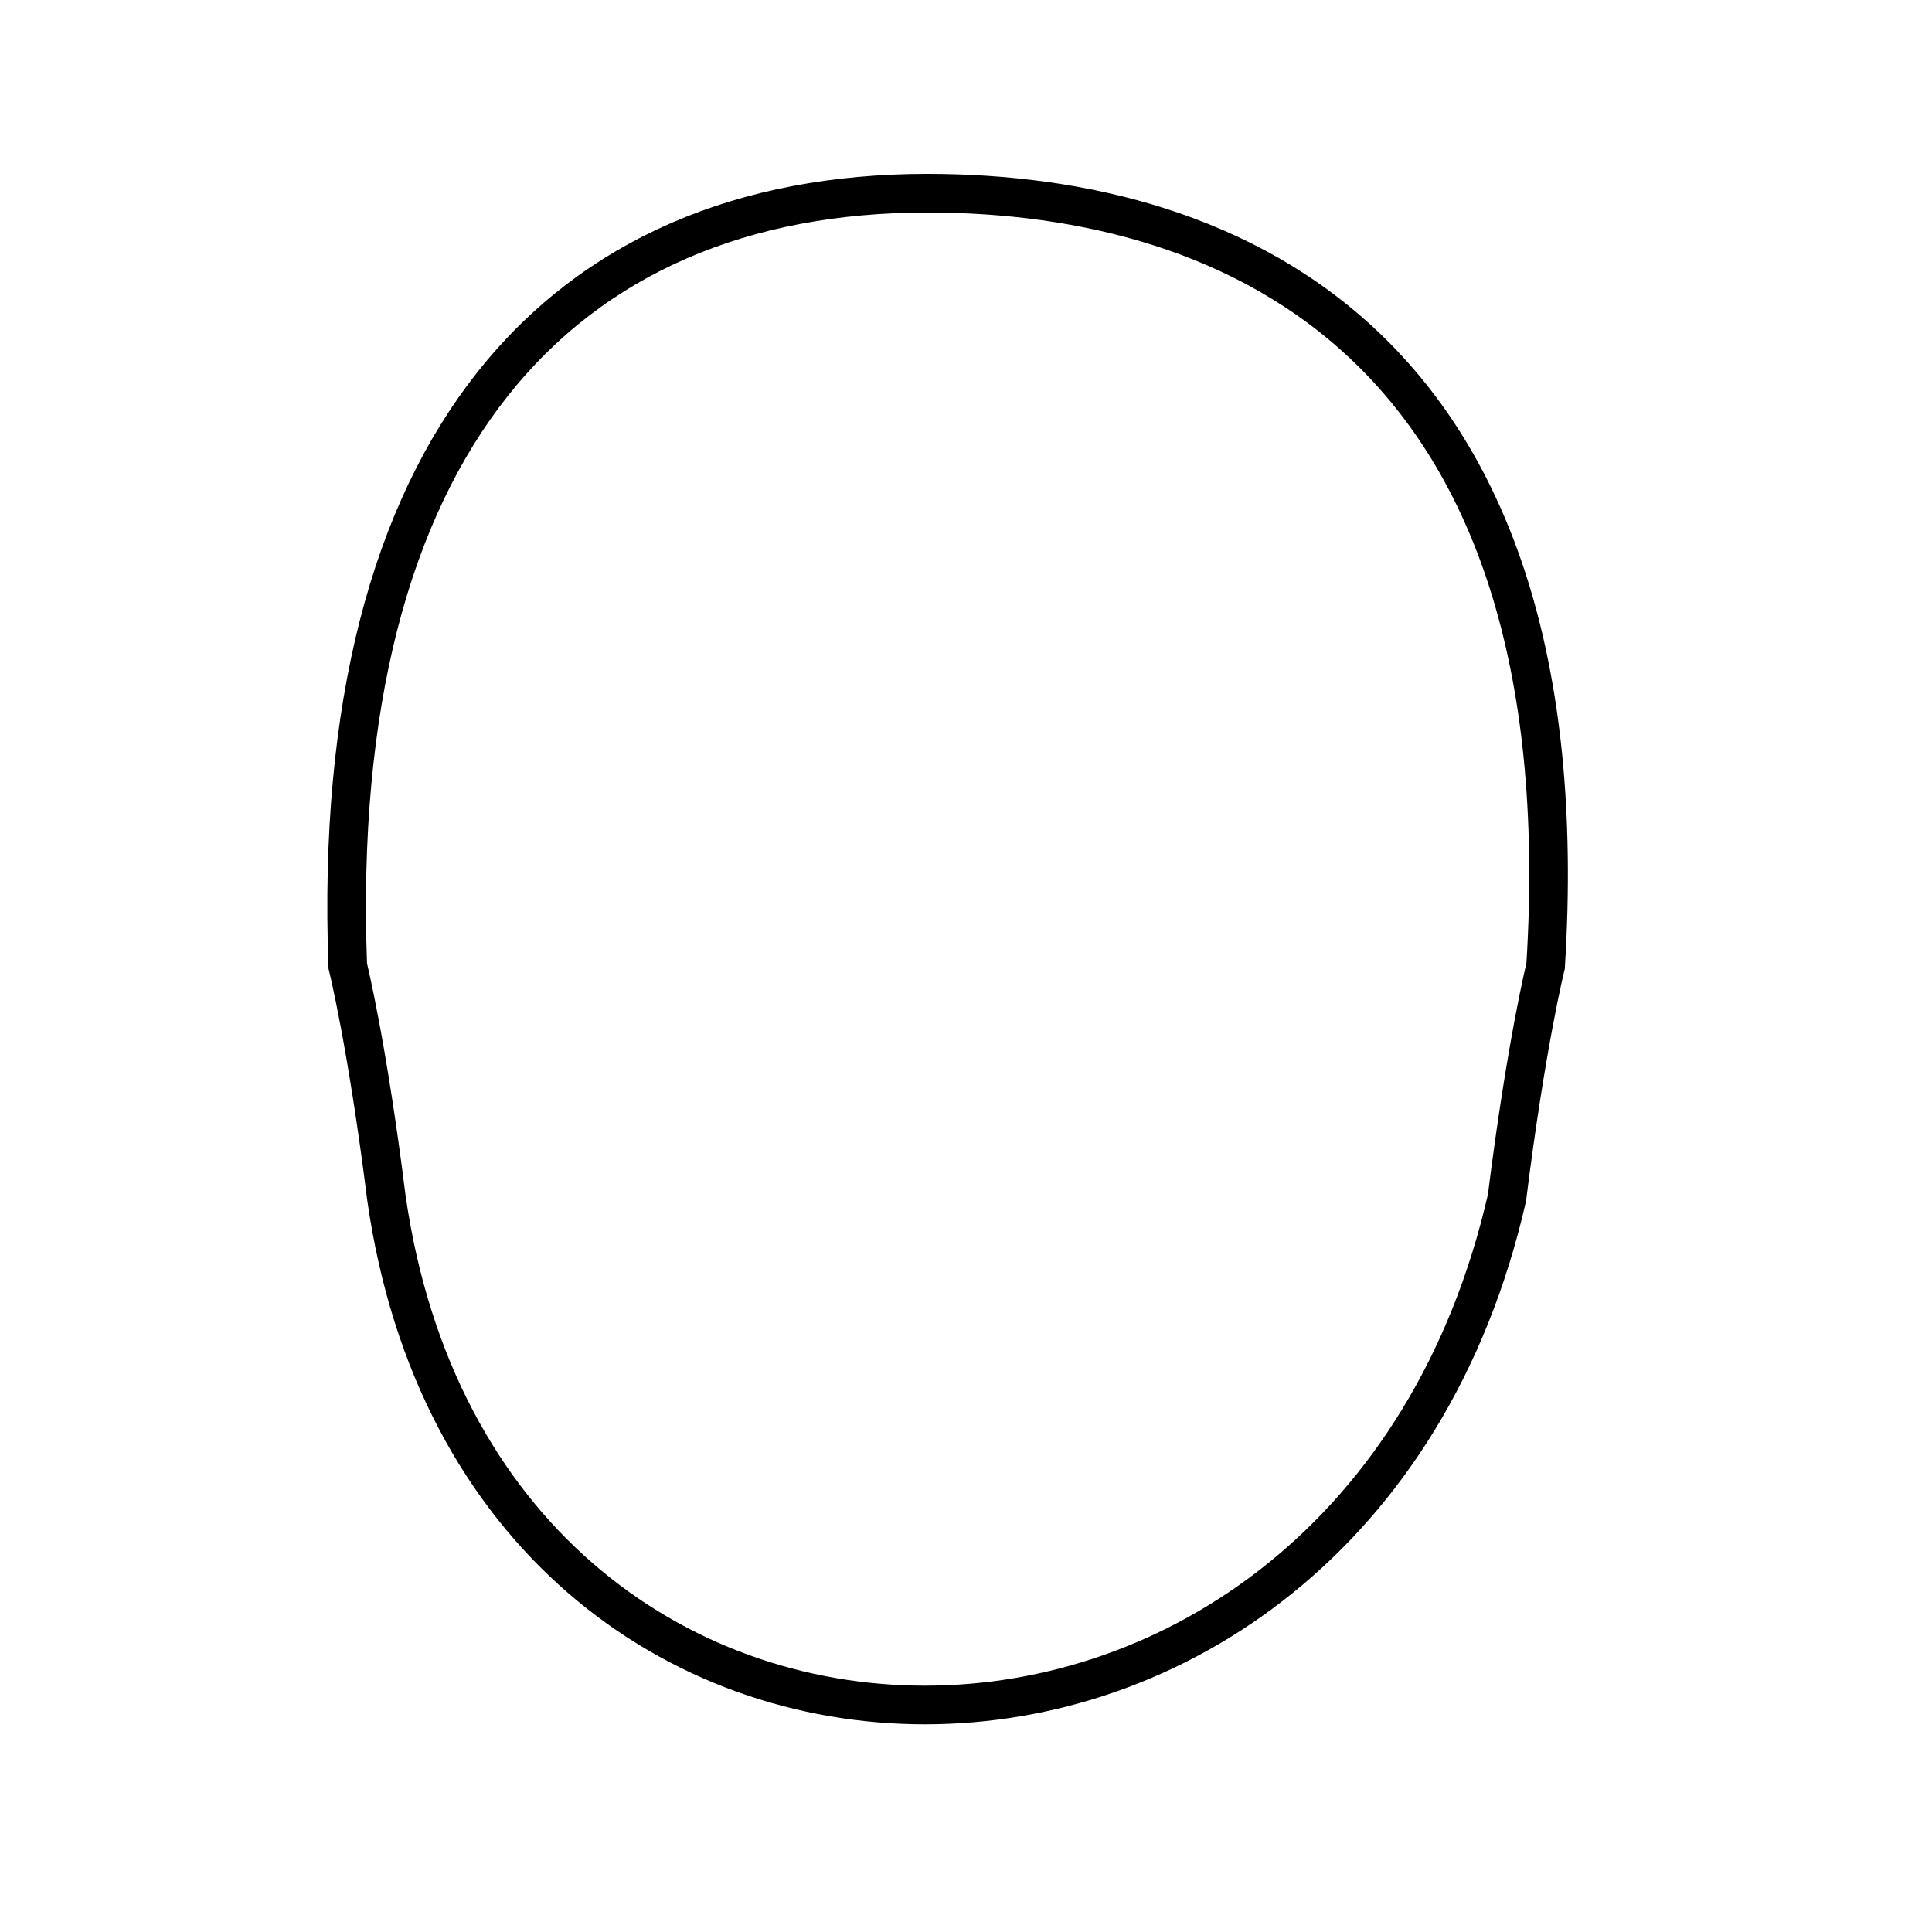
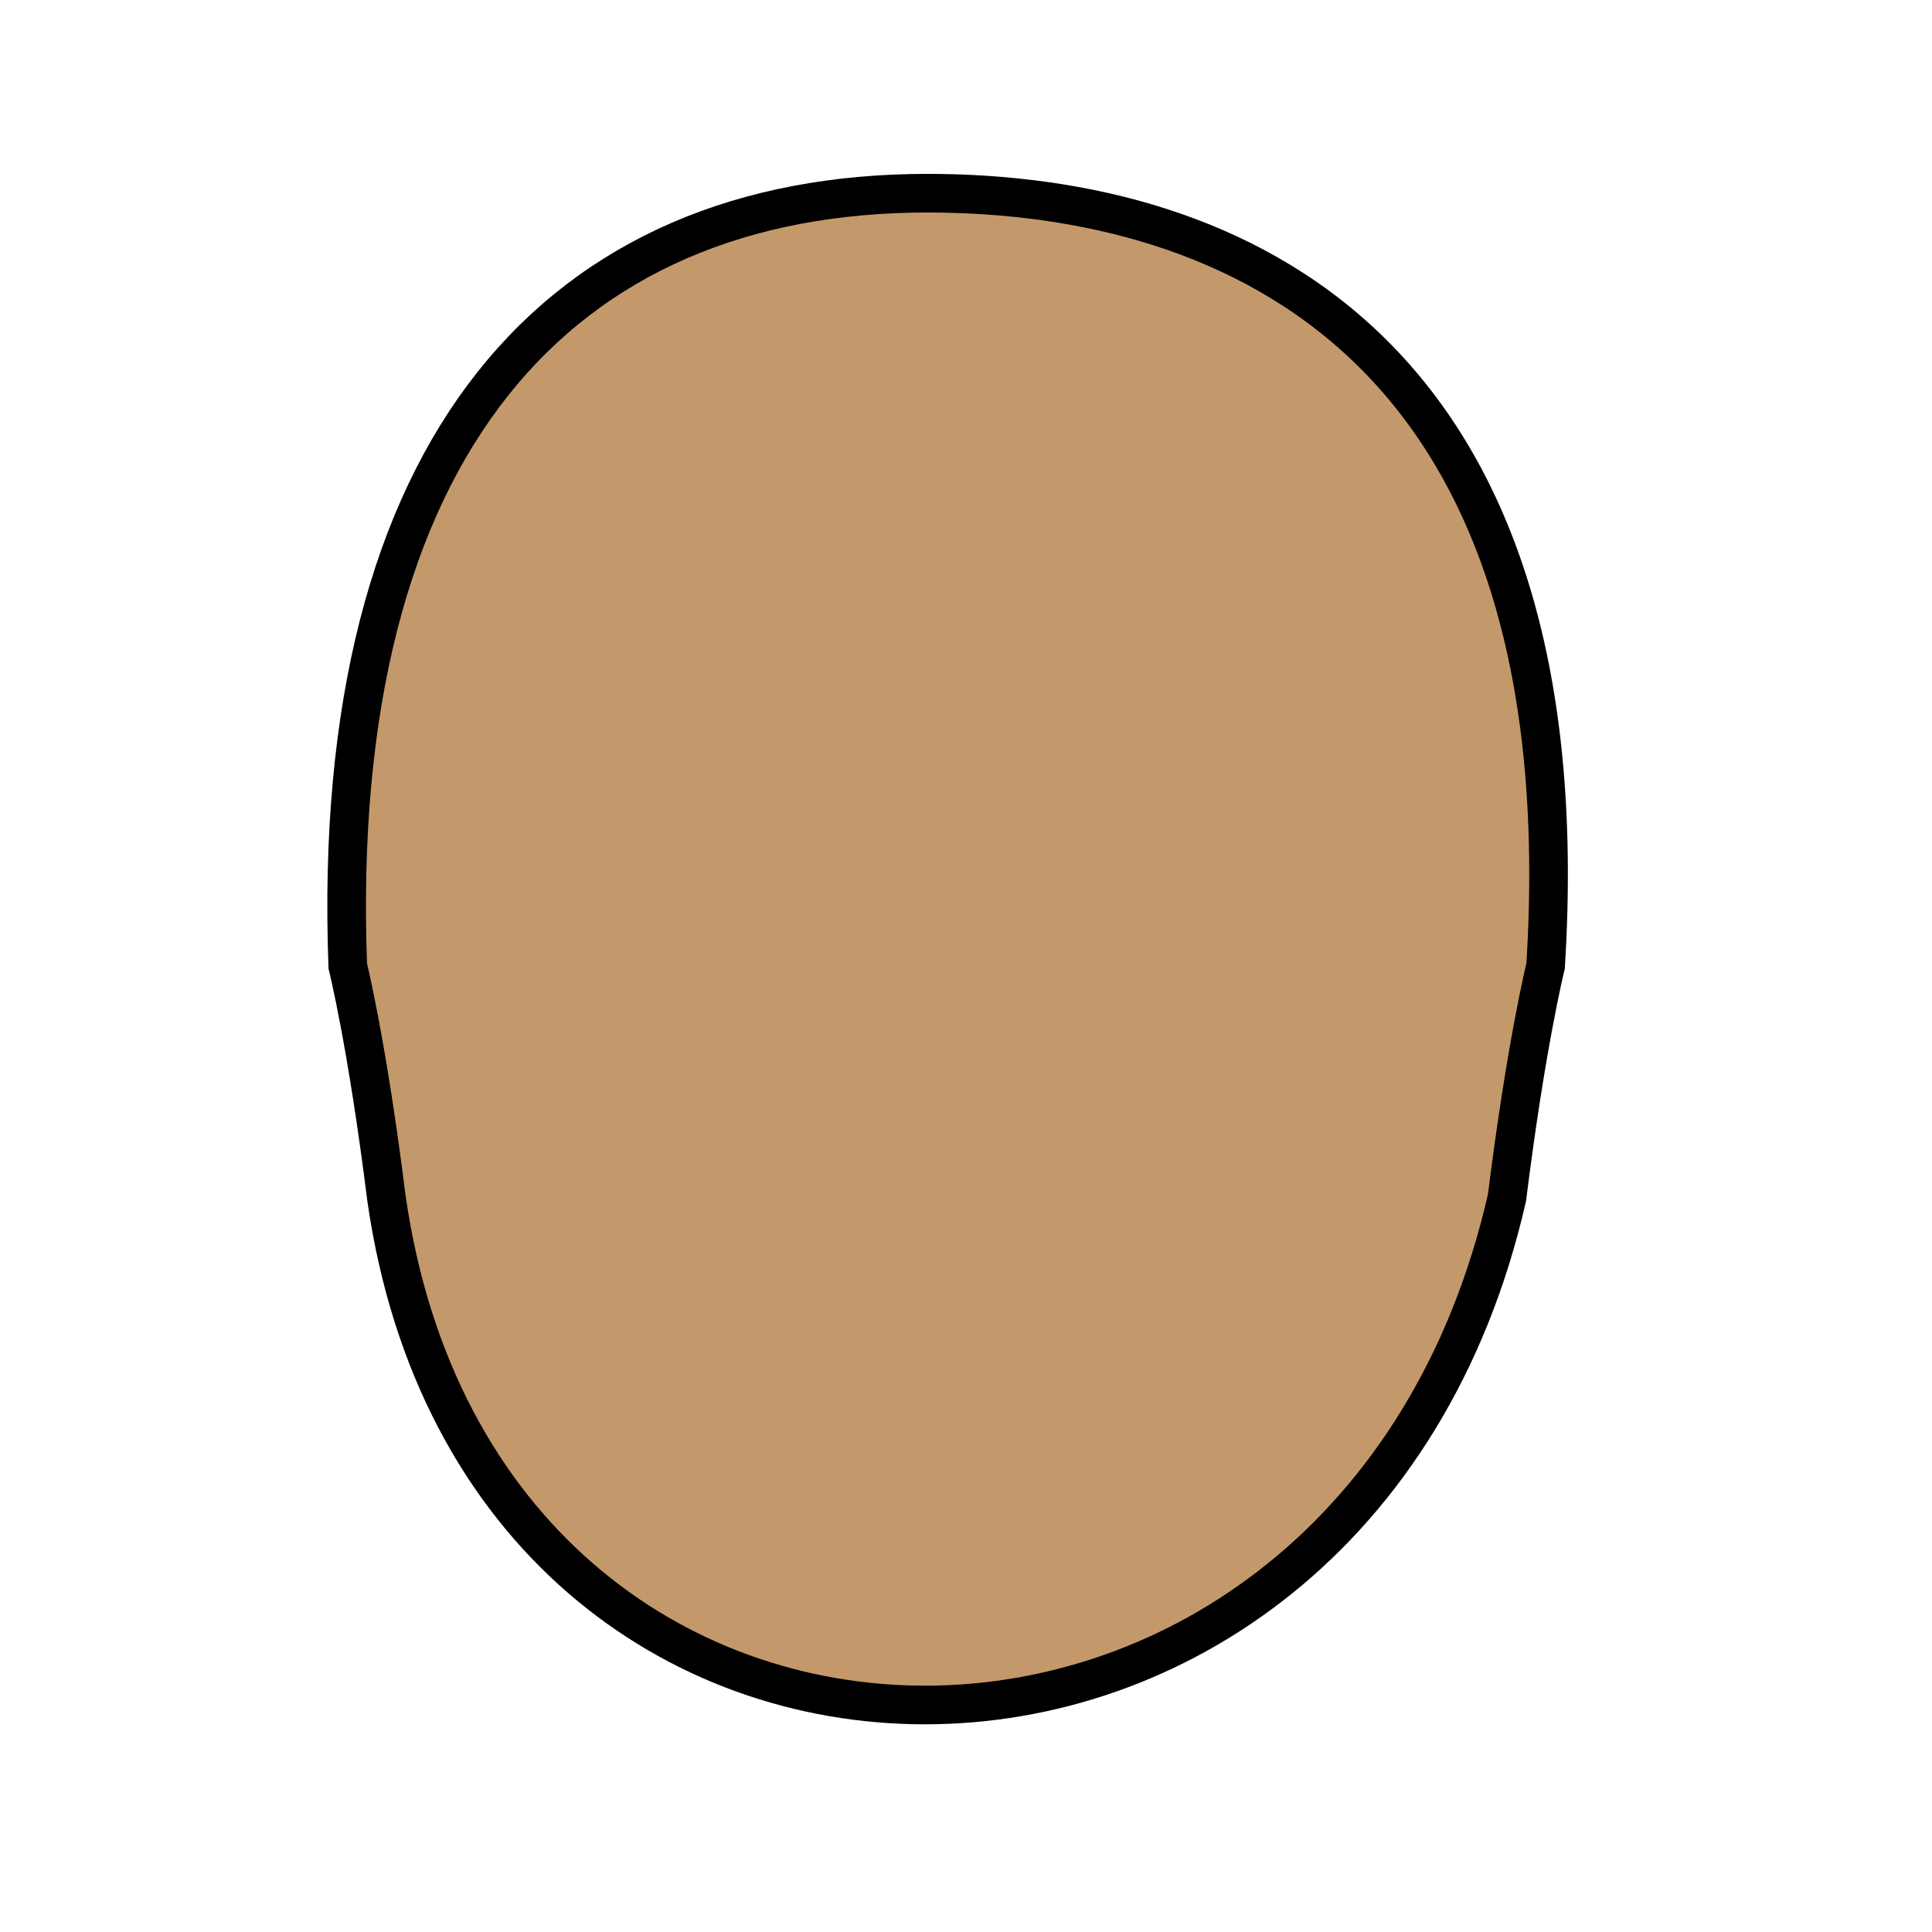
<svg xmlns="http://www.w3.org/2000/svg" height="100" width="100" version="1.1">
-   <g fill="none">
-     <path stroke="#000" stroke-width="2px" d="m18,50c-1-27,11-40,30-40,16,0,34,8,32,40,0,0-1,4-2,12-8,35-53,35-58,0-1-8-2-12-2-12z" />
+   <g stroke="#000" fill="#c3996b">
+     <path stroke-width="2px" d="m18,50c-1-27,11-40,30-40,16,0,34,8,32,40,0,0-1,4-2,12-8,35-53,35-58,0-1-8-2-12-2-12z" />
  </g>
</svg>
